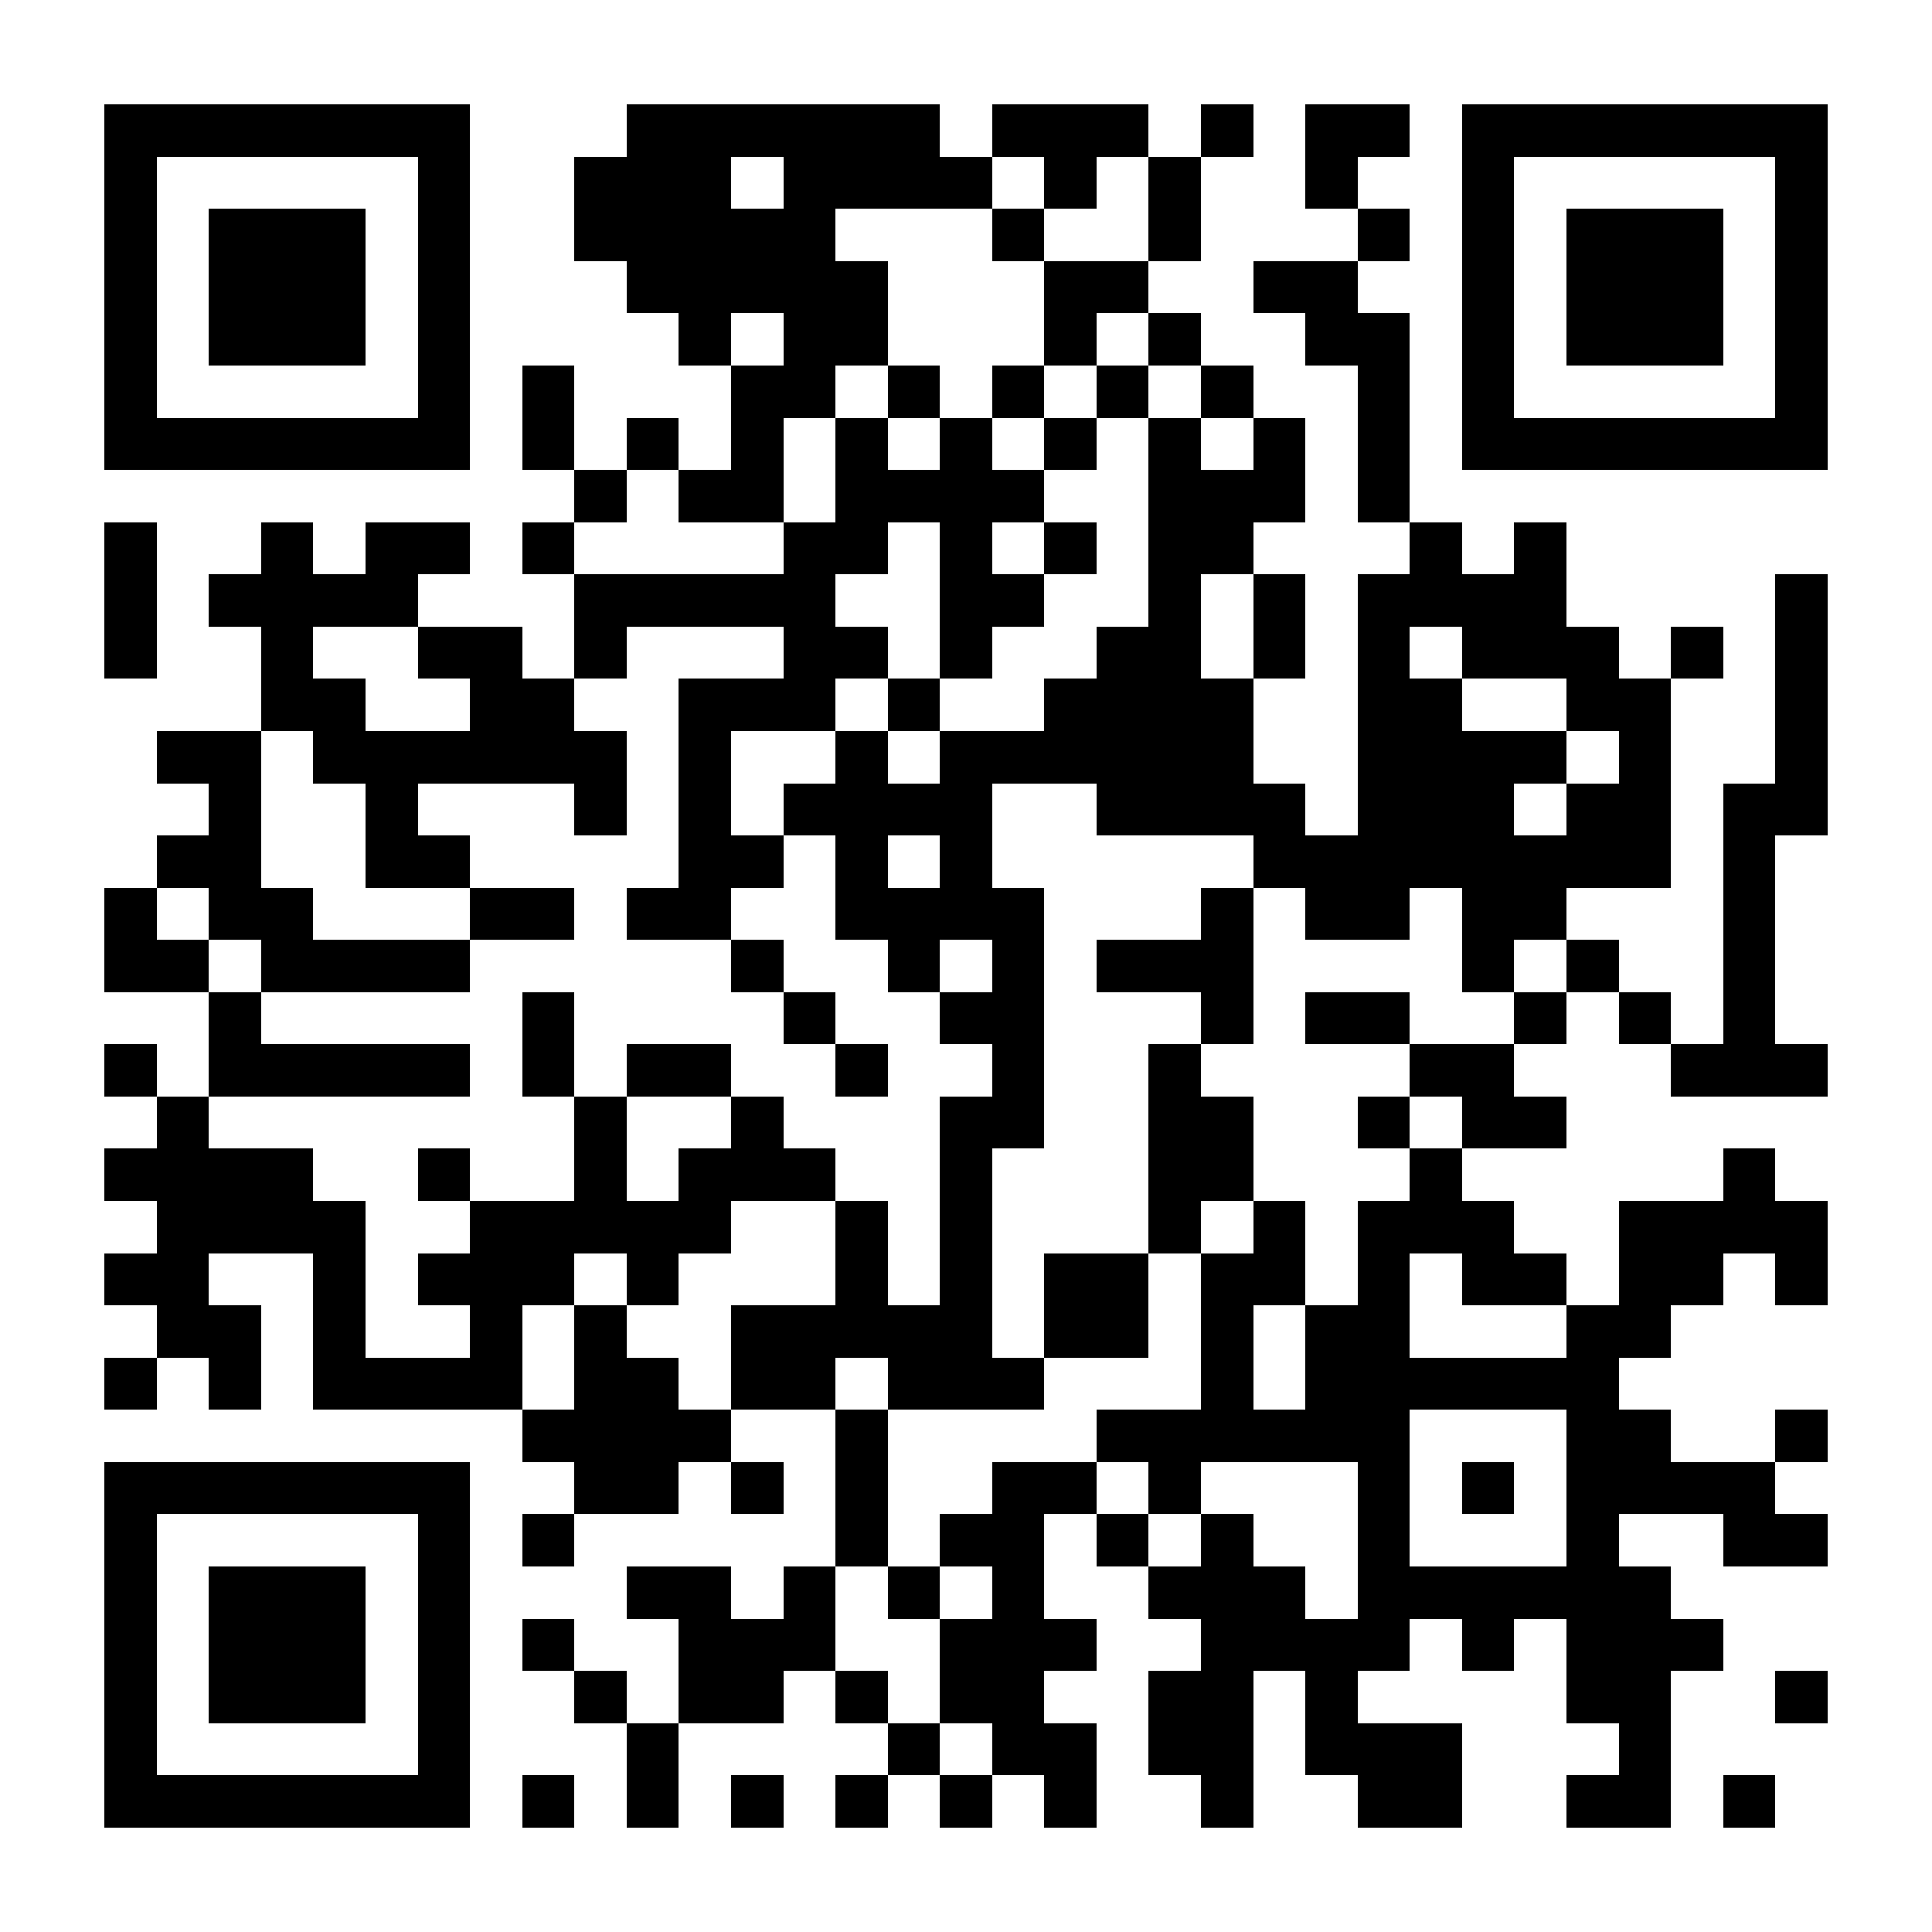
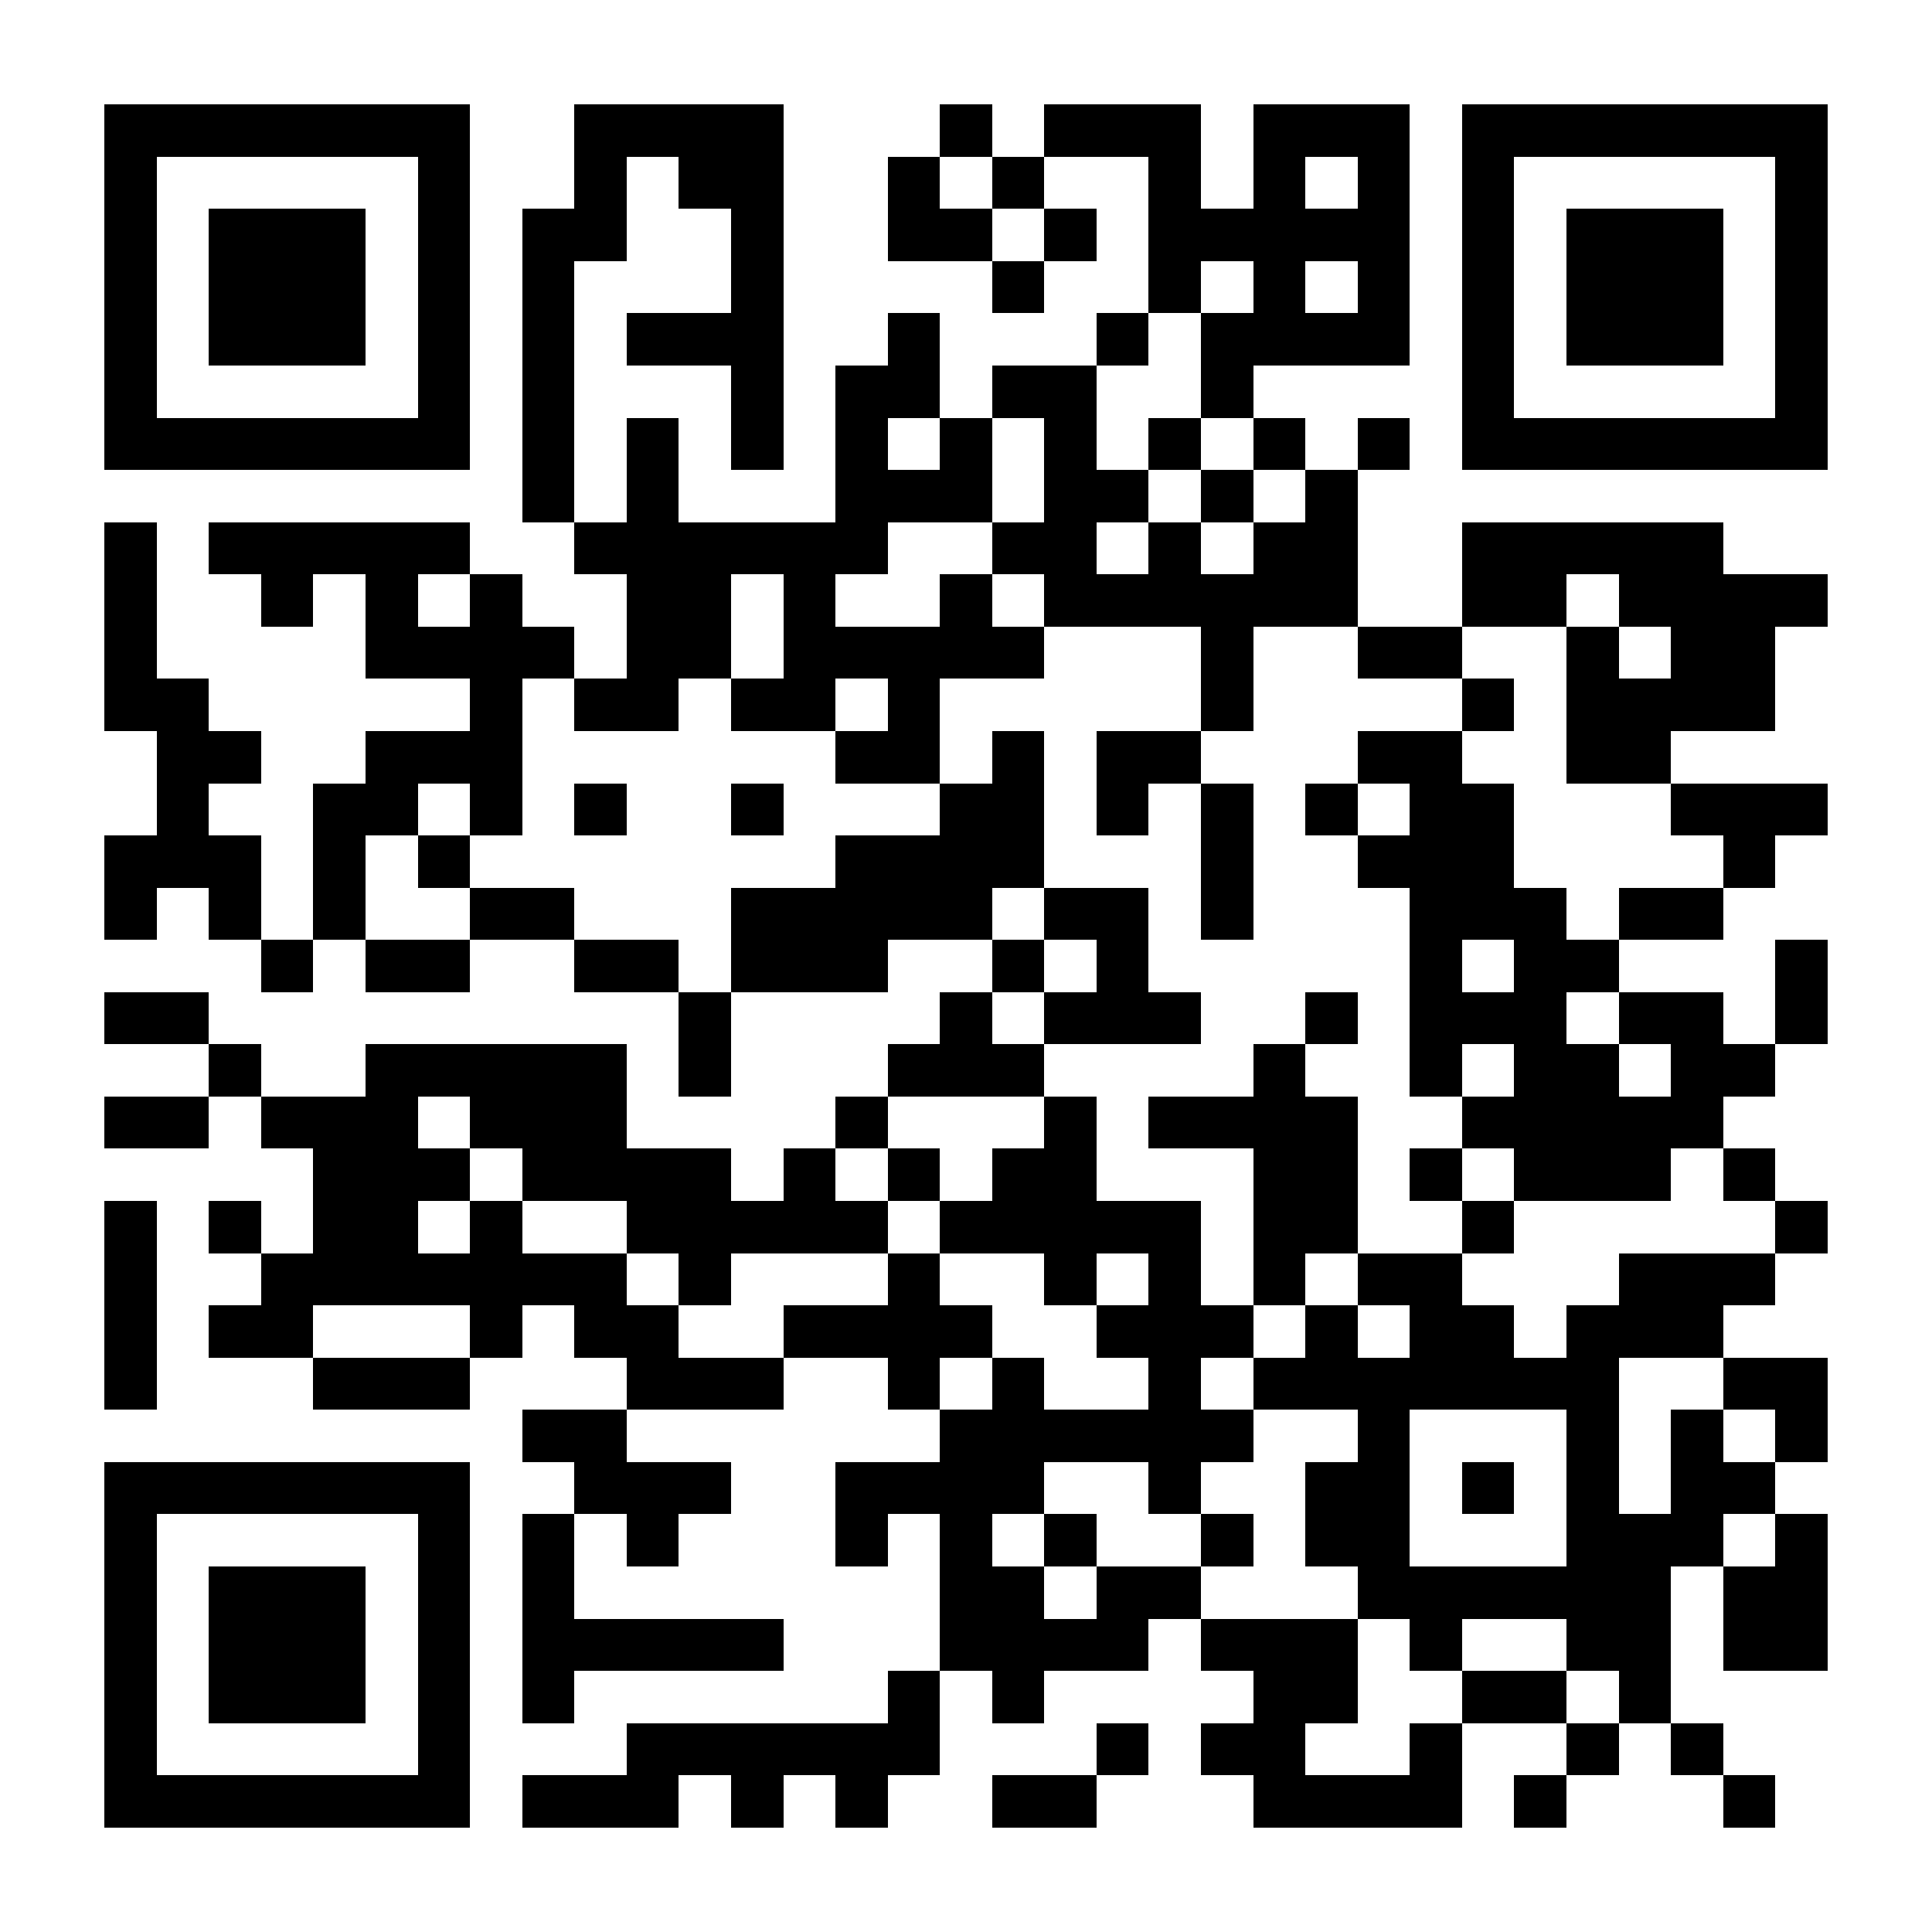
<svg xmlns="http://www.w3.org/2000/svg" viewBox="-2 -2 37 37" shape-rendering="crispEdges">
  <rect x="-2" y="-2" width="37" height="37" fill="#fff" />
-   <path d="M0 0h1v1h-1zM1 0h1v1h-1zM2 0h1v1h-1zM3 0h1v1h-1zM4 0h1v1h-1zM5 0h1v1h-1zM6 0h1v1h-1zM10 0h1v1h-1zM11 0h1v1h-1zM12 0h1v1h-1zM13 0h1v1h-1zM14 0h1v1h-1zM15 0h1v1h-1zM17 0h1v1h-1zM18 0h1v1h-1zM19 0h1v1h-1zM21 0h1v1h-1zM23 0h1v1h-1zM24 0h1v1h-1zM26 0h1v1h-1zM27 0h1v1h-1zM28 0h1v1h-1zM29 0h1v1h-1zM30 0h1v1h-1zM31 0h1v1h-1zM32 0h1v1h-1zM0 1h1v1h-1zM6 1h1v1h-1zM9 1h1v1h-1zM10 1h1v1h-1zM11 1h1v1h-1zM13 1h1v1h-1zM14 1h1v1h-1zM15 1h1v1h-1zM16 1h1v1h-1zM18 1h1v1h-1zM20 1h1v1h-1zM23 1h1v1h-1zM26 1h1v1h-1zM32 1h1v1h-1zM0 2h1v1h-1zM2 2h1v1h-1zM3 2h1v1h-1zM4 2h1v1h-1zM6 2h1v1h-1zM9 2h1v1h-1zM10 2h1v1h-1zM11 2h1v1h-1zM12 2h1v1h-1zM13 2h1v1h-1zM17 2h1v1h-1zM20 2h1v1h-1zM24 2h1v1h-1zM26 2h1v1h-1zM28 2h1v1h-1zM29 2h1v1h-1zM30 2h1v1h-1zM32 2h1v1h-1zM0 3h1v1h-1zM2 3h1v1h-1zM3 3h1v1h-1zM4 3h1v1h-1zM6 3h1v1h-1zM10 3h1v1h-1zM11 3h1v1h-1zM12 3h1v1h-1zM13 3h1v1h-1zM14 3h1v1h-1zM18 3h1v1h-1zM19 3h1v1h-1zM22 3h1v1h-1zM23 3h1v1h-1zM26 3h1v1h-1zM28 3h1v1h-1zM29 3h1v1h-1zM30 3h1v1h-1zM32 3h1v1h-1zM0 4h1v1h-1zM2 4h1v1h-1zM3 4h1v1h-1zM4 4h1v1h-1zM6 4h1v1h-1zM11 4h1v1h-1zM13 4h1v1h-1zM14 4h1v1h-1zM18 4h1v1h-1zM20 4h1v1h-1zM23 4h1v1h-1zM24 4h1v1h-1zM26 4h1v1h-1zM28 4h1v1h-1zM29 4h1v1h-1zM30 4h1v1h-1zM32 4h1v1h-1zM0 5h1v1h-1zM6 5h1v1h-1zM8 5h1v1h-1zM12 5h1v1h-1zM13 5h1v1h-1zM15 5h1v1h-1zM17 5h1v1h-1zM19 5h1v1h-1zM21 5h1v1h-1zM24 5h1v1h-1zM26 5h1v1h-1zM32 5h1v1h-1zM0 6h1v1h-1zM1 6h1v1h-1zM2 6h1v1h-1zM3 6h1v1h-1zM4 6h1v1h-1zM5 6h1v1h-1zM6 6h1v1h-1zM8 6h1v1h-1zM10 6h1v1h-1zM12 6h1v1h-1zM14 6h1v1h-1zM16 6h1v1h-1zM18 6h1v1h-1zM20 6h1v1h-1zM22 6h1v1h-1zM24 6h1v1h-1zM26 6h1v1h-1zM27 6h1v1h-1zM28 6h1v1h-1zM29 6h1v1h-1zM30 6h1v1h-1zM31 6h1v1h-1zM32 6h1v1h-1zM9 7h1v1h-1zM11 7h1v1h-1zM12 7h1v1h-1zM14 7h1v1h-1zM15 7h1v1h-1zM16 7h1v1h-1zM17 7h1v1h-1zM20 7h1v1h-1zM21 7h1v1h-1zM22 7h1v1h-1zM24 7h1v1h-1zM0 8h1v1h-1zM3 8h1v1h-1zM5 8h1v1h-1zM6 8h1v1h-1zM8 8h1v1h-1zM13 8h1v1h-1zM14 8h1v1h-1zM16 8h1v1h-1zM18 8h1v1h-1zM20 8h1v1h-1zM21 8h1v1h-1zM25 8h1v1h-1zM27 8h1v1h-1zM0 9h1v1h-1zM2 9h1v1h-1zM3 9h1v1h-1zM4 9h1v1h-1zM5 9h1v1h-1zM9 9h1v1h-1zM10 9h1v1h-1zM11 9h1v1h-1zM12 9h1v1h-1zM13 9h1v1h-1zM16 9h1v1h-1zM17 9h1v1h-1zM20 9h1v1h-1zM22 9h1v1h-1zM24 9h1v1h-1zM25 9h1v1h-1zM26 9h1v1h-1zM27 9h1v1h-1zM32 9h1v1h-1zM0 10h1v1h-1zM3 10h1v1h-1zM6 10h1v1h-1zM7 10h1v1h-1zM9 10h1v1h-1zM13 10h1v1h-1zM14 10h1v1h-1zM16 10h1v1h-1zM19 10h1v1h-1zM20 10h1v1h-1zM22 10h1v1h-1zM24 10h1v1h-1zM26 10h1v1h-1zM27 10h1v1h-1zM28 10h1v1h-1zM30 10h1v1h-1zM32 10h1v1h-1zM3 11h1v1h-1zM4 11h1v1h-1zM7 11h1v1h-1zM8 11h1v1h-1zM11 11h1v1h-1zM12 11h1v1h-1zM13 11h1v1h-1zM15 11h1v1h-1zM18 11h1v1h-1zM19 11h1v1h-1zM20 11h1v1h-1zM21 11h1v1h-1zM24 11h1v1h-1zM25 11h1v1h-1zM28 11h1v1h-1zM29 11h1v1h-1zM32 11h1v1h-1zM1 12h1v1h-1zM2 12h1v1h-1zM4 12h1v1h-1zM5 12h1v1h-1zM6 12h1v1h-1zM7 12h1v1h-1zM8 12h1v1h-1zM9 12h1v1h-1zM11 12h1v1h-1zM14 12h1v1h-1zM16 12h1v1h-1zM17 12h1v1h-1zM18 12h1v1h-1zM19 12h1v1h-1zM20 12h1v1h-1zM21 12h1v1h-1zM24 12h1v1h-1zM25 12h1v1h-1zM26 12h1v1h-1zM27 12h1v1h-1zM29 12h1v1h-1zM32 12h1v1h-1zM2 13h1v1h-1zM5 13h1v1h-1zM9 13h1v1h-1zM11 13h1v1h-1zM13 13h1v1h-1zM14 13h1v1h-1zM15 13h1v1h-1zM16 13h1v1h-1zM19 13h1v1h-1zM20 13h1v1h-1zM21 13h1v1h-1zM22 13h1v1h-1zM24 13h1v1h-1zM25 13h1v1h-1zM26 13h1v1h-1zM28 13h1v1h-1zM29 13h1v1h-1zM31 13h1v1h-1zM32 13h1v1h-1zM1 14h1v1h-1zM2 14h1v1h-1zM5 14h1v1h-1zM6 14h1v1h-1zM11 14h1v1h-1zM12 14h1v1h-1zM14 14h1v1h-1zM16 14h1v1h-1zM22 14h1v1h-1zM23 14h1v1h-1zM24 14h1v1h-1zM25 14h1v1h-1zM26 14h1v1h-1zM27 14h1v1h-1zM28 14h1v1h-1zM29 14h1v1h-1zM31 14h1v1h-1zM0 15h1v1h-1zM2 15h1v1h-1zM3 15h1v1h-1zM7 15h1v1h-1zM8 15h1v1h-1zM10 15h1v1h-1zM11 15h1v1h-1zM14 15h1v1h-1zM15 15h1v1h-1zM16 15h1v1h-1zM17 15h1v1h-1zM21 15h1v1h-1zM23 15h1v1h-1zM24 15h1v1h-1zM26 15h1v1h-1zM27 15h1v1h-1zM31 15h1v1h-1zM0 16h1v1h-1zM1 16h1v1h-1zM3 16h1v1h-1zM4 16h1v1h-1zM5 16h1v1h-1zM6 16h1v1h-1zM12 16h1v1h-1zM15 16h1v1h-1zM17 16h1v1h-1zM19 16h1v1h-1zM20 16h1v1h-1zM21 16h1v1h-1zM26 16h1v1h-1zM28 16h1v1h-1zM31 16h1v1h-1zM2 17h1v1h-1zM8 17h1v1h-1zM13 17h1v1h-1zM16 17h1v1h-1zM17 17h1v1h-1zM21 17h1v1h-1zM23 17h1v1h-1zM24 17h1v1h-1zM27 17h1v1h-1zM29 17h1v1h-1zM31 17h1v1h-1zM0 18h1v1h-1zM2 18h1v1h-1zM3 18h1v1h-1zM4 18h1v1h-1zM5 18h1v1h-1zM6 18h1v1h-1zM8 18h1v1h-1zM10 18h1v1h-1zM11 18h1v1h-1zM14 18h1v1h-1zM17 18h1v1h-1zM20 18h1v1h-1zM25 18h1v1h-1zM26 18h1v1h-1zM30 18h1v1h-1zM31 18h1v1h-1zM32 18h1v1h-1zM1 19h1v1h-1zM9 19h1v1h-1zM12 19h1v1h-1zM16 19h1v1h-1zM17 19h1v1h-1zM20 19h1v1h-1zM21 19h1v1h-1zM24 19h1v1h-1zM26 19h1v1h-1zM27 19h1v1h-1zM0 20h1v1h-1zM1 20h1v1h-1zM2 20h1v1h-1zM3 20h1v1h-1zM6 20h1v1h-1zM9 20h1v1h-1zM11 20h1v1h-1zM12 20h1v1h-1zM13 20h1v1h-1zM16 20h1v1h-1zM20 20h1v1h-1zM21 20h1v1h-1zM25 20h1v1h-1zM31 20h1v1h-1zM1 21h1v1h-1zM2 21h1v1h-1zM3 21h1v1h-1zM4 21h1v1h-1zM7 21h1v1h-1zM8 21h1v1h-1zM9 21h1v1h-1zM10 21h1v1h-1zM11 21h1v1h-1zM14 21h1v1h-1zM16 21h1v1h-1zM20 21h1v1h-1zM22 21h1v1h-1zM24 21h1v1h-1zM25 21h1v1h-1zM26 21h1v1h-1zM29 21h1v1h-1zM30 21h1v1h-1zM31 21h1v1h-1zM32 21h1v1h-1zM0 22h1v1h-1zM1 22h1v1h-1zM4 22h1v1h-1zM6 22h1v1h-1zM7 22h1v1h-1zM8 22h1v1h-1zM10 22h1v1h-1zM14 22h1v1h-1zM16 22h1v1h-1zM18 22h1v1h-1zM19 22h1v1h-1zM21 22h1v1h-1zM22 22h1v1h-1zM24 22h1v1h-1zM26 22h1v1h-1zM27 22h1v1h-1zM29 22h1v1h-1zM30 22h1v1h-1zM32 22h1v1h-1zM1 23h1v1h-1zM2 23h1v1h-1zM4 23h1v1h-1zM7 23h1v1h-1zM9 23h1v1h-1zM12 23h1v1h-1zM13 23h1v1h-1zM14 23h1v1h-1zM15 23h1v1h-1zM16 23h1v1h-1zM18 23h1v1h-1zM19 23h1v1h-1zM21 23h1v1h-1zM23 23h1v1h-1zM24 23h1v1h-1zM28 23h1v1h-1zM29 23h1v1h-1zM0 24h1v1h-1zM2 24h1v1h-1zM4 24h1v1h-1zM5 24h1v1h-1zM6 24h1v1h-1zM7 24h1v1h-1zM9 24h1v1h-1zM10 24h1v1h-1zM12 24h1v1h-1zM13 24h1v1h-1zM15 24h1v1h-1zM16 24h1v1h-1zM17 24h1v1h-1zM21 24h1v1h-1zM23 24h1v1h-1zM24 24h1v1h-1zM25 24h1v1h-1zM26 24h1v1h-1zM27 24h1v1h-1zM28 24h1v1h-1zM8 25h1v1h-1zM9 25h1v1h-1zM10 25h1v1h-1zM11 25h1v1h-1zM14 25h1v1h-1zM19 25h1v1h-1zM20 25h1v1h-1zM21 25h1v1h-1zM22 25h1v1h-1zM23 25h1v1h-1zM24 25h1v1h-1zM28 25h1v1h-1zM29 25h1v1h-1zM32 25h1v1h-1zM0 26h1v1h-1zM1 26h1v1h-1zM2 26h1v1h-1zM3 26h1v1h-1zM4 26h1v1h-1zM5 26h1v1h-1zM6 26h1v1h-1zM9 26h1v1h-1zM10 26h1v1h-1zM12 26h1v1h-1zM14 26h1v1h-1zM17 26h1v1h-1zM18 26h1v1h-1zM20 26h1v1h-1zM24 26h1v1h-1zM26 26h1v1h-1zM28 26h1v1h-1zM29 26h1v1h-1zM30 26h1v1h-1zM31 26h1v1h-1zM0 27h1v1h-1zM6 27h1v1h-1zM8 27h1v1h-1zM14 27h1v1h-1zM16 27h1v1h-1zM17 27h1v1h-1zM19 27h1v1h-1zM21 27h1v1h-1zM24 27h1v1h-1zM28 27h1v1h-1zM31 27h1v1h-1zM32 27h1v1h-1zM0 28h1v1h-1zM2 28h1v1h-1zM3 28h1v1h-1zM4 28h1v1h-1zM6 28h1v1h-1zM10 28h1v1h-1zM11 28h1v1h-1zM13 28h1v1h-1zM15 28h1v1h-1zM17 28h1v1h-1zM20 28h1v1h-1zM21 28h1v1h-1zM22 28h1v1h-1zM24 28h1v1h-1zM25 28h1v1h-1zM26 28h1v1h-1zM27 28h1v1h-1zM28 28h1v1h-1zM29 28h1v1h-1zM0 29h1v1h-1zM2 29h1v1h-1zM3 29h1v1h-1zM4 29h1v1h-1zM6 29h1v1h-1zM8 29h1v1h-1zM11 29h1v1h-1zM12 29h1v1h-1zM13 29h1v1h-1zM16 29h1v1h-1zM17 29h1v1h-1zM18 29h1v1h-1zM21 29h1v1h-1zM22 29h1v1h-1zM23 29h1v1h-1zM24 29h1v1h-1zM26 29h1v1h-1zM28 29h1v1h-1zM29 29h1v1h-1zM30 29h1v1h-1zM0 30h1v1h-1zM2 30h1v1h-1zM3 30h1v1h-1zM4 30h1v1h-1zM6 30h1v1h-1zM9 30h1v1h-1zM11 30h1v1h-1zM12 30h1v1h-1zM14 30h1v1h-1zM16 30h1v1h-1zM17 30h1v1h-1zM20 30h1v1h-1zM21 30h1v1h-1zM23 30h1v1h-1zM28 30h1v1h-1zM29 30h1v1h-1zM32 30h1v1h-1zM0 31h1v1h-1zM6 31h1v1h-1zM10 31h1v1h-1zM15 31h1v1h-1zM17 31h1v1h-1zM18 31h1v1h-1zM20 31h1v1h-1zM21 31h1v1h-1zM23 31h1v1h-1zM24 31h1v1h-1zM25 31h1v1h-1zM29 31h1v1h-1zM0 32h1v1h-1zM1 32h1v1h-1zM2 32h1v1h-1zM3 32h1v1h-1zM4 32h1v1h-1zM5 32h1v1h-1zM6 32h1v1h-1zM8 32h1v1h-1zM10 32h1v1h-1zM12 32h1v1h-1zM14 32h1v1h-1zM16 32h1v1h-1zM18 32h1v1h-1zM21 32h1v1h-1zM24 32h1v1h-1zM25 32h1v1h-1zM28 32h1v1h-1zM29 32h1v1h-1zM31 32h1v1h-1z" fill="#000" />
+   <path d="M0 0h1v1h-1zM1 0h1v1h-1zM2 0h1v1h-1zM3 0h1v1h-1zM4 0h1v1h-1zM5 0h1v1h-1zM6 0h1v1h-1zM9 0h1v1h-1zM10 0h1v1h-1zM11 0h1v1h-1zM12 0h1v1h-1zM16 0h1v1h-1zM18 0h1v1h-1zM19 0h1v1h-1zM20 0h1v1h-1zM22 0h1v1h-1zM23 0h1v1h-1zM24 0h1v1h-1zM26 0h1v1h-1zM27 0h1v1h-1zM28 0h1v1h-1zM29 0h1v1h-1zM30 0h1v1h-1zM31 0h1v1h-1zM32 0h1v1h-1zM0 1h1v1h-1zM6 1h1v1h-1zM9 1h1v1h-1zM11 1h1v1h-1zM12 1h1v1h-1zM15 1h1v1h-1zM17 1h1v1h-1zM20 1h1v1h-1zM22 1h1v1h-1zM24 1h1v1h-1zM26 1h1v1h-1zM32 1h1v1h-1zM0 2h1v1h-1zM2 2h1v1h-1zM3 2h1v1h-1zM4 2h1v1h-1zM6 2h1v1h-1zM8 2h1v1h-1zM9 2h1v1h-1zM12 2h1v1h-1zM15 2h1v1h-1zM16 2h1v1h-1zM18 2h1v1h-1zM20 2h1v1h-1zM21 2h1v1h-1zM22 2h1v1h-1zM23 2h1v1h-1zM24 2h1v1h-1zM26 2h1v1h-1zM28 2h1v1h-1zM29 2h1v1h-1zM30 2h1v1h-1zM32 2h1v1h-1zM0 3h1v1h-1zM2 3h1v1h-1zM3 3h1v1h-1zM4 3h1v1h-1zM6 3h1v1h-1zM8 3h1v1h-1zM12 3h1v1h-1zM17 3h1v1h-1zM20 3h1v1h-1zM22 3h1v1h-1zM24 3h1v1h-1zM26 3h1v1h-1zM28 3h1v1h-1zM29 3h1v1h-1zM30 3h1v1h-1zM32 3h1v1h-1zM0 4h1v1h-1zM2 4h1v1h-1zM3 4h1v1h-1zM4 4h1v1h-1zM6 4h1v1h-1zM8 4h1v1h-1zM10 4h1v1h-1zM11 4h1v1h-1zM12 4h1v1h-1zM15 4h1v1h-1zM19 4h1v1h-1zM21 4h1v1h-1zM22 4h1v1h-1zM23 4h1v1h-1zM24 4h1v1h-1zM26 4h1v1h-1zM28 4h1v1h-1zM29 4h1v1h-1zM30 4h1v1h-1zM32 4h1v1h-1zM0 5h1v1h-1zM6 5h1v1h-1zM8 5h1v1h-1zM12 5h1v1h-1zM14 5h1v1h-1zM15 5h1v1h-1zM17 5h1v1h-1zM18 5h1v1h-1zM21 5h1v1h-1zM26 5h1v1h-1zM32 5h1v1h-1zM0 6h1v1h-1zM1 6h1v1h-1zM2 6h1v1h-1zM3 6h1v1h-1zM4 6h1v1h-1zM5 6h1v1h-1zM6 6h1v1h-1zM8 6h1v1h-1zM10 6h1v1h-1zM12 6h1v1h-1zM14 6h1v1h-1zM16 6h1v1h-1zM18 6h1v1h-1zM20 6h1v1h-1zM22 6h1v1h-1zM24 6h1v1h-1zM26 6h1v1h-1zM27 6h1v1h-1zM28 6h1v1h-1zM29 6h1v1h-1zM30 6h1v1h-1zM31 6h1v1h-1zM32 6h1v1h-1zM8 7h1v1h-1zM10 7h1v1h-1zM14 7h1v1h-1zM15 7h1v1h-1zM16 7h1v1h-1zM18 7h1v1h-1zM19 7h1v1h-1zM21 7h1v1h-1zM23 7h1v1h-1zM0 8h1v1h-1zM2 8h1v1h-1zM3 8h1v1h-1zM4 8h1v1h-1zM5 8h1v1h-1zM6 8h1v1h-1zM9 8h1v1h-1zM10 8h1v1h-1zM11 8h1v1h-1zM12 8h1v1h-1zM13 8h1v1h-1zM14 8h1v1h-1zM17 8h1v1h-1zM18 8h1v1h-1zM20 8h1v1h-1zM22 8h1v1h-1zM23 8h1v1h-1zM26 8h1v1h-1zM27 8h1v1h-1zM28 8h1v1h-1zM29 8h1v1h-1zM30 8h1v1h-1zM0 9h1v1h-1zM3 9h1v1h-1zM5 9h1v1h-1zM7 9h1v1h-1zM10 9h1v1h-1zM11 9h1v1h-1zM13 9h1v1h-1zM16 9h1v1h-1zM18 9h1v1h-1zM19 9h1v1h-1zM20 9h1v1h-1zM21 9h1v1h-1zM22 9h1v1h-1zM23 9h1v1h-1zM26 9h1v1h-1zM27 9h1v1h-1zM29 9h1v1h-1zM30 9h1v1h-1zM31 9h1v1h-1zM32 9h1v1h-1zM0 10h1v1h-1zM5 10h1v1h-1zM6 10h1v1h-1zM7 10h1v1h-1zM8 10h1v1h-1zM10 10h1v1h-1zM11 10h1v1h-1zM13 10h1v1h-1zM14 10h1v1h-1zM15 10h1v1h-1zM16 10h1v1h-1zM17 10h1v1h-1zM21 10h1v1h-1zM24 10h1v1h-1zM25 10h1v1h-1zM28 10h1v1h-1zM30 10h1v1h-1zM31 10h1v1h-1zM0 11h1v1h-1zM1 11h1v1h-1zM7 11h1v1h-1zM9 11h1v1h-1zM10 11h1v1h-1zM12 11h1v1h-1zM13 11h1v1h-1zM15 11h1v1h-1zM21 11h1v1h-1zM26 11h1v1h-1zM28 11h1v1h-1zM29 11h1v1h-1zM30 11h1v1h-1zM31 11h1v1h-1zM1 12h1v1h-1zM2 12h1v1h-1zM5 12h1v1h-1zM6 12h1v1h-1zM7 12h1v1h-1zM14 12h1v1h-1zM15 12h1v1h-1zM17 12h1v1h-1zM19 12h1v1h-1zM20 12h1v1h-1zM24 12h1v1h-1zM25 12h1v1h-1zM28 12h1v1h-1zM29 12h1v1h-1zM1 13h1v1h-1zM4 13h1v1h-1zM5 13h1v1h-1zM7 13h1v1h-1zM9 13h1v1h-1zM12 13h1v1h-1zM16 13h1v1h-1zM17 13h1v1h-1zM19 13h1v1h-1zM21 13h1v1h-1zM23 13h1v1h-1zM25 13h1v1h-1zM26 13h1v1h-1zM30 13h1v1h-1zM31 13h1v1h-1zM32 13h1v1h-1zM0 14h1v1h-1zM1 14h1v1h-1zM2 14h1v1h-1zM4 14h1v1h-1zM6 14h1v1h-1zM14 14h1v1h-1zM15 14h1v1h-1zM16 14h1v1h-1zM17 14h1v1h-1zM21 14h1v1h-1zM24 14h1v1h-1zM25 14h1v1h-1zM26 14h1v1h-1zM31 14h1v1h-1zM0 15h1v1h-1zM2 15h1v1h-1zM4 15h1v1h-1zM7 15h1v1h-1zM8 15h1v1h-1zM12 15h1v1h-1zM13 15h1v1h-1zM14 15h1v1h-1zM15 15h1v1h-1zM16 15h1v1h-1zM18 15h1v1h-1zM19 15h1v1h-1zM21 15h1v1h-1zM25 15h1v1h-1zM26 15h1v1h-1zM27 15h1v1h-1zM29 15h1v1h-1zM30 15h1v1h-1zM3 16h1v1h-1zM5 16h1v1h-1zM6 16h1v1h-1zM9 16h1v1h-1zM10 16h1v1h-1zM12 16h1v1h-1zM13 16h1v1h-1zM14 16h1v1h-1zM17 16h1v1h-1zM19 16h1v1h-1zM25 16h1v1h-1zM27 16h1v1h-1zM28 16h1v1h-1zM32 16h1v1h-1zM0 17h1v1h-1zM1 17h1v1h-1zM11 17h1v1h-1zM16 17h1v1h-1zM18 17h1v1h-1zM19 17h1v1h-1zM20 17h1v1h-1zM23 17h1v1h-1zM25 17h1v1h-1zM26 17h1v1h-1zM27 17h1v1h-1zM29 17h1v1h-1zM30 17h1v1h-1zM32 17h1v1h-1zM2 18h1v1h-1zM5 18h1v1h-1zM6 18h1v1h-1zM7 18h1v1h-1zM8 18h1v1h-1zM9 18h1v1h-1zM11 18h1v1h-1zM15 18h1v1h-1zM16 18h1v1h-1zM17 18h1v1h-1zM22 18h1v1h-1zM25 18h1v1h-1zM27 18h1v1h-1zM28 18h1v1h-1zM30 18h1v1h-1zM31 18h1v1h-1zM0 19h1v1h-1zM1 19h1v1h-1zM3 19h1v1h-1zM4 19h1v1h-1zM5 19h1v1h-1zM7 19h1v1h-1zM8 19h1v1h-1zM9 19h1v1h-1zM14 19h1v1h-1zM18 19h1v1h-1zM20 19h1v1h-1zM21 19h1v1h-1zM22 19h1v1h-1zM23 19h1v1h-1zM26 19h1v1h-1zM27 19h1v1h-1zM28 19h1v1h-1zM29 19h1v1h-1zM30 19h1v1h-1zM4 20h1v1h-1zM5 20h1v1h-1zM6 20h1v1h-1zM8 20h1v1h-1zM9 20h1v1h-1zM10 20h1v1h-1zM11 20h1v1h-1zM13 20h1v1h-1zM15 20h1v1h-1zM17 20h1v1h-1zM18 20h1v1h-1zM22 20h1v1h-1zM23 20h1v1h-1zM25 20h1v1h-1zM27 20h1v1h-1zM28 20h1v1h-1zM29 20h1v1h-1zM31 20h1v1h-1zM0 21h1v1h-1zM2 21h1v1h-1zM4 21h1v1h-1zM5 21h1v1h-1zM7 21h1v1h-1zM10 21h1v1h-1zM11 21h1v1h-1zM12 21h1v1h-1zM13 21h1v1h-1zM14 21h1v1h-1zM16 21h1v1h-1zM17 21h1v1h-1zM18 21h1v1h-1zM19 21h1v1h-1zM20 21h1v1h-1zM22 21h1v1h-1zM23 21h1v1h-1zM26 21h1v1h-1zM32 21h1v1h-1zM0 22h1v1h-1zM3 22h1v1h-1zM4 22h1v1h-1zM5 22h1v1h-1zM6 22h1v1h-1zM7 22h1v1h-1zM8 22h1v1h-1zM9 22h1v1h-1zM11 22h1v1h-1zM15 22h1v1h-1zM18 22h1v1h-1zM20 22h1v1h-1zM22 22h1v1h-1zM24 22h1v1h-1zM25 22h1v1h-1zM29 22h1v1h-1zM30 22h1v1h-1zM31 22h1v1h-1zM0 23h1v1h-1zM2 23h1v1h-1zM3 23h1v1h-1zM7 23h1v1h-1zM9 23h1v1h-1zM10 23h1v1h-1zM13 23h1v1h-1zM14 23h1v1h-1zM15 23h1v1h-1zM16 23h1v1h-1zM19 23h1v1h-1zM20 23h1v1h-1zM21 23h1v1h-1zM23 23h1v1h-1zM25 23h1v1h-1zM26 23h1v1h-1zM28 23h1v1h-1zM29 23h1v1h-1zM30 23h1v1h-1zM0 24h1v1h-1zM4 24h1v1h-1zM5 24h1v1h-1zM6 24h1v1h-1zM10 24h1v1h-1zM11 24h1v1h-1zM12 24h1v1h-1zM15 24h1v1h-1zM17 24h1v1h-1zM20 24h1v1h-1zM22 24h1v1h-1zM23 24h1v1h-1zM24 24h1v1h-1zM25 24h1v1h-1zM26 24h1v1h-1zM27 24h1v1h-1zM28 24h1v1h-1zM31 24h1v1h-1zM32 24h1v1h-1zM8 25h1v1h-1zM9 25h1v1h-1zM16 25h1v1h-1zM17 25h1v1h-1zM18 25h1v1h-1zM19 25h1v1h-1zM20 25h1v1h-1zM21 25h1v1h-1zM24 25h1v1h-1zM28 25h1v1h-1zM30 25h1v1h-1zM32 25h1v1h-1zM0 26h1v1h-1zM1 26h1v1h-1zM2 26h1v1h-1zM3 26h1v1h-1zM4 26h1v1h-1zM5 26h1v1h-1zM6 26h1v1h-1zM9 26h1v1h-1zM10 26h1v1h-1zM11 26h1v1h-1zM14 26h1v1h-1zM15 26h1v1h-1zM16 26h1v1h-1zM17 26h1v1h-1zM20 26h1v1h-1zM23 26h1v1h-1zM24 26h1v1h-1zM26 26h1v1h-1zM28 26h1v1h-1zM30 26h1v1h-1zM31 26h1v1h-1zM0 27h1v1h-1zM6 27h1v1h-1zM8 27h1v1h-1zM10 27h1v1h-1zM14 27h1v1h-1zM16 27h1v1h-1zM18 27h1v1h-1zM21 27h1v1h-1zM23 27h1v1h-1zM24 27h1v1h-1zM28 27h1v1h-1zM29 27h1v1h-1zM30 27h1v1h-1zM32 27h1v1h-1zM0 28h1v1h-1zM2 28h1v1h-1zM3 28h1v1h-1zM4 28h1v1h-1zM6 28h1v1h-1zM8 28h1v1h-1zM16 28h1v1h-1zM17 28h1v1h-1zM19 28h1v1h-1zM20 28h1v1h-1zM24 28h1v1h-1zM25 28h1v1h-1zM26 28h1v1h-1zM27 28h1v1h-1zM28 28h1v1h-1zM29 28h1v1h-1zM31 28h1v1h-1zM32 28h1v1h-1zM0 29h1v1h-1zM2 29h1v1h-1zM3 29h1v1h-1zM4 29h1v1h-1zM6 29h1v1h-1zM8 29h1v1h-1zM9 29h1v1h-1zM10 29h1v1h-1zM11 29h1v1h-1zM12 29h1v1h-1zM16 29h1v1h-1zM17 29h1v1h-1zM18 29h1v1h-1zM19 29h1v1h-1zM21 29h1v1h-1zM22 29h1v1h-1zM23 29h1v1h-1zM25 29h1v1h-1zM28 29h1v1h-1zM29 29h1v1h-1zM31 29h1v1h-1zM32 29h1v1h-1zM0 30h1v1h-1zM2 30h1v1h-1zM3 30h1v1h-1zM4 30h1v1h-1zM6 30h1v1h-1zM8 30h1v1h-1zM15 30h1v1h-1zM17 30h1v1h-1zM22 30h1v1h-1zM23 30h1v1h-1zM26 30h1v1h-1zM27 30h1v1h-1zM29 30h1v1h-1zM0 31h1v1h-1zM6 31h1v1h-1zM10 31h1v1h-1zM11 31h1v1h-1zM12 31h1v1h-1zM13 31h1v1h-1zM14 31h1v1h-1zM15 31h1v1h-1zM19 31h1v1h-1zM21 31h1v1h-1zM22 31h1v1h-1zM25 31h1v1h-1zM28 31h1v1h-1zM30 31h1v1h-1zM0 32h1v1h-1zM1 32h1v1h-1zM2 32h1v1h-1zM3 32h1v1h-1zM4 32h1v1h-1zM5 32h1v1h-1zM6 32h1v1h-1zM8 32h1v1h-1zM9 32h1v1h-1zM10 32h1v1h-1zM12 32h1v1h-1zM14 32h1v1h-1zM17 32h1v1h-1zM18 32h1v1h-1zM22 32h1v1h-1zM23 32h1v1h-1zM24 32h1v1h-1zM25 32h1v1h-1zM27 32h1v1h-1zM31 32h1v1h-1z" fill="#000" />
</svg>
